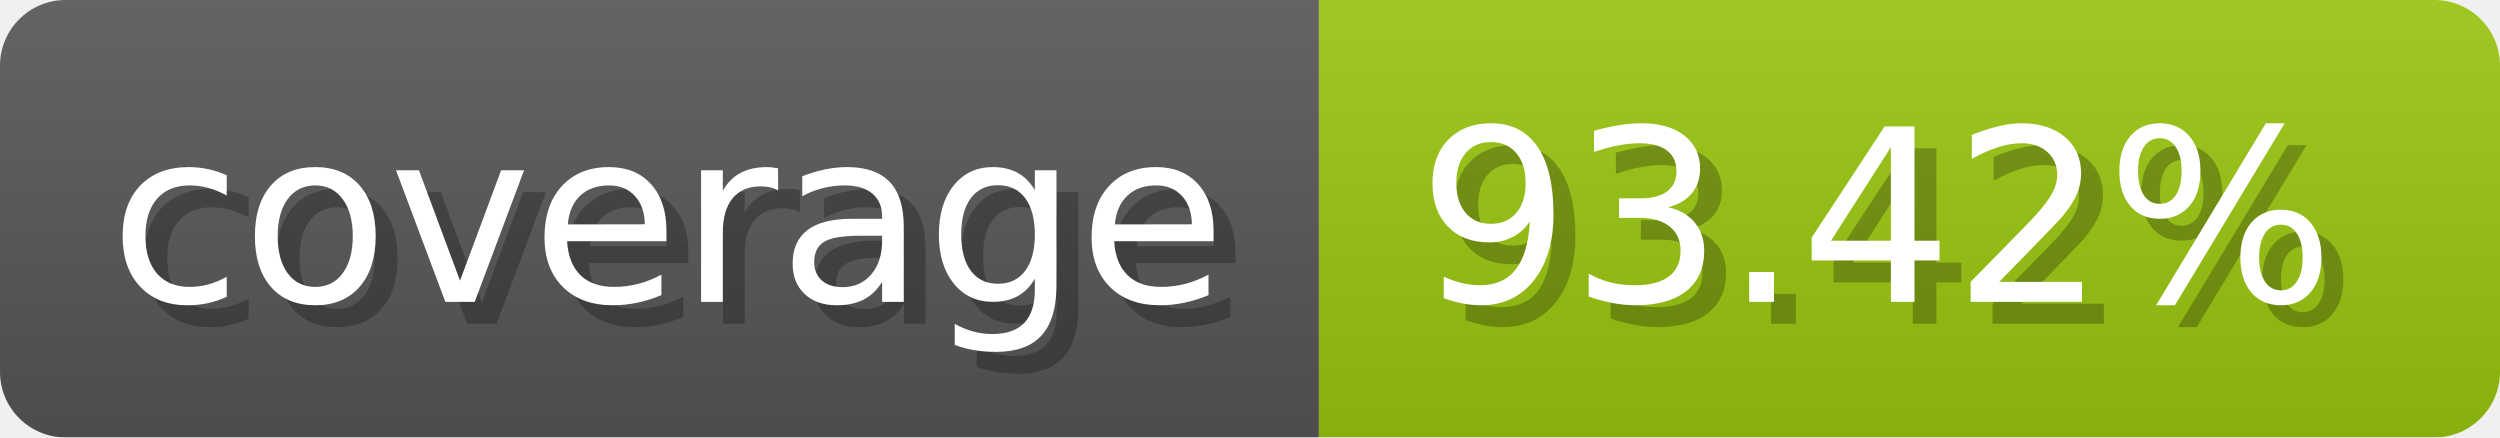
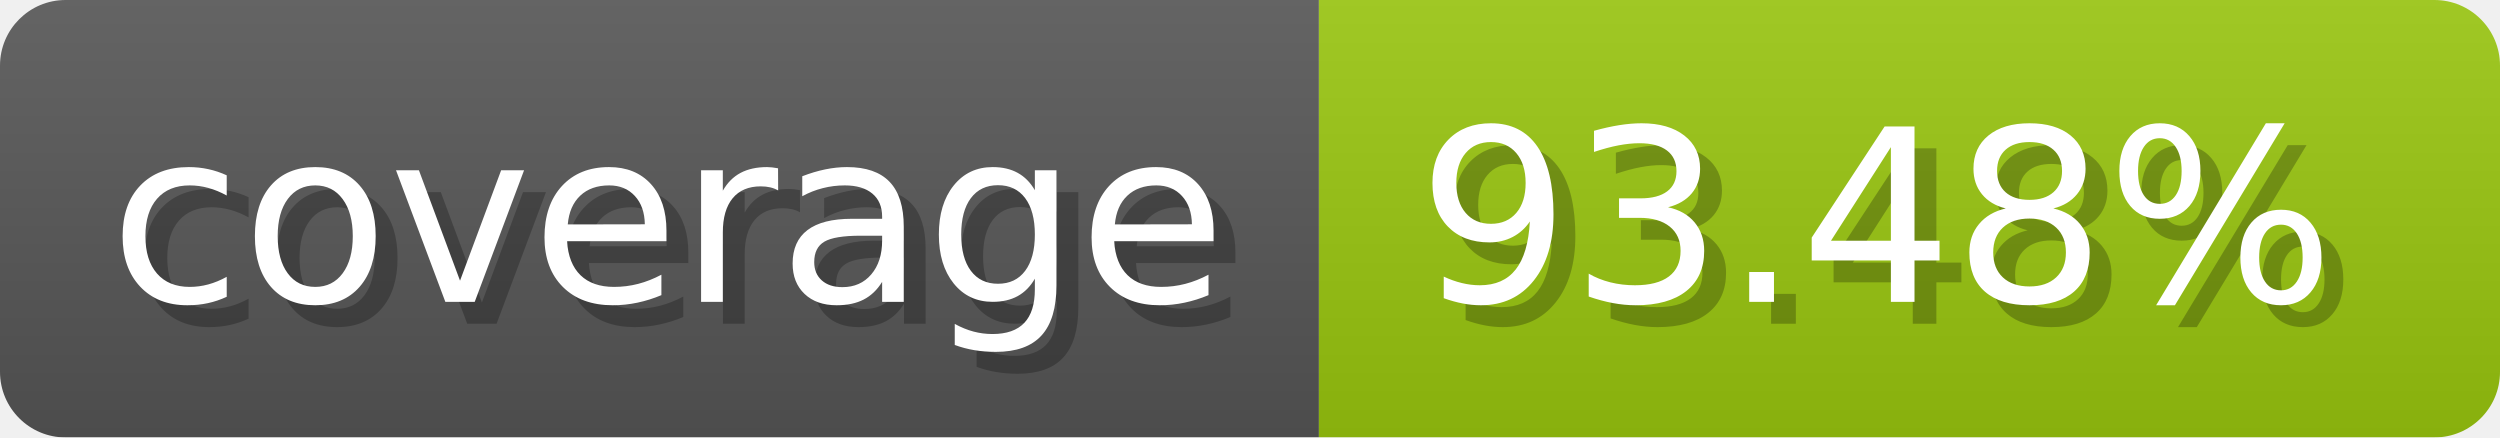
- <svg xmlns="http://www.w3.org/2000/svg" width="114.3" height="20" viewBox="0 0 1143 200" role="img" aria-label="coverage: 93.42%">
-   <linearGradient id="ZKnyk" x2="0" y2="100%">
+ <svg xmlns="http://www.w3.org/2000/svg" width="114.3" height="20" viewBox="0 0 1143 200" role="img" aria-label="coverage: 93.48%">
+   <linearGradient id="SlZfe" x2="0" y2="100%">
    <stop offset="0" stop-opacity=".1" stop-color="#EEE" />
    <stop offset="1" stop-opacity=".1" />
  </linearGradient>
-   <mask id="hpbmp">
+   <mask id="QhKNN">
    <rect width="1143" height="200" rx="30" fill="#FFF" />
  </mask>
-   <g mask="url(#hpbmp)">
+   <g mask="url(#QhKNN)">
    <rect width="603" height="200" fill="#555" />
    <rect width="540" height="200" fill="#97c40f" x="603" />
-     <rect width="1143" height="200" fill="url(#ZKnyk)" />
+     <rect width="1143" height="200" fill="url(#SlZfe)" />
  </g>
  <g aria-hidden="true" fill="#fff" text-anchor="start" font-family="Verdana,DejaVu Sans,sans-serif" font-size="110">
    <text x="60" y="148" textLength="503" fill="#000" opacity="0.25">coverage</text>
    <text x="50" y="138" textLength="503">coverage</text>
-     <text x="658" y="148" textLength="440" fill="#000" opacity="0.25">93.42%</text>
-     <text x="648" y="138" textLength="440">93.42%</text>
+     <text x="658" y="148" textLength="440" fill="#000" opacity="0.25">93.48%</text>
+     <text x="648" y="138" textLength="440">93.48%</text>
  </g>
</svg>
